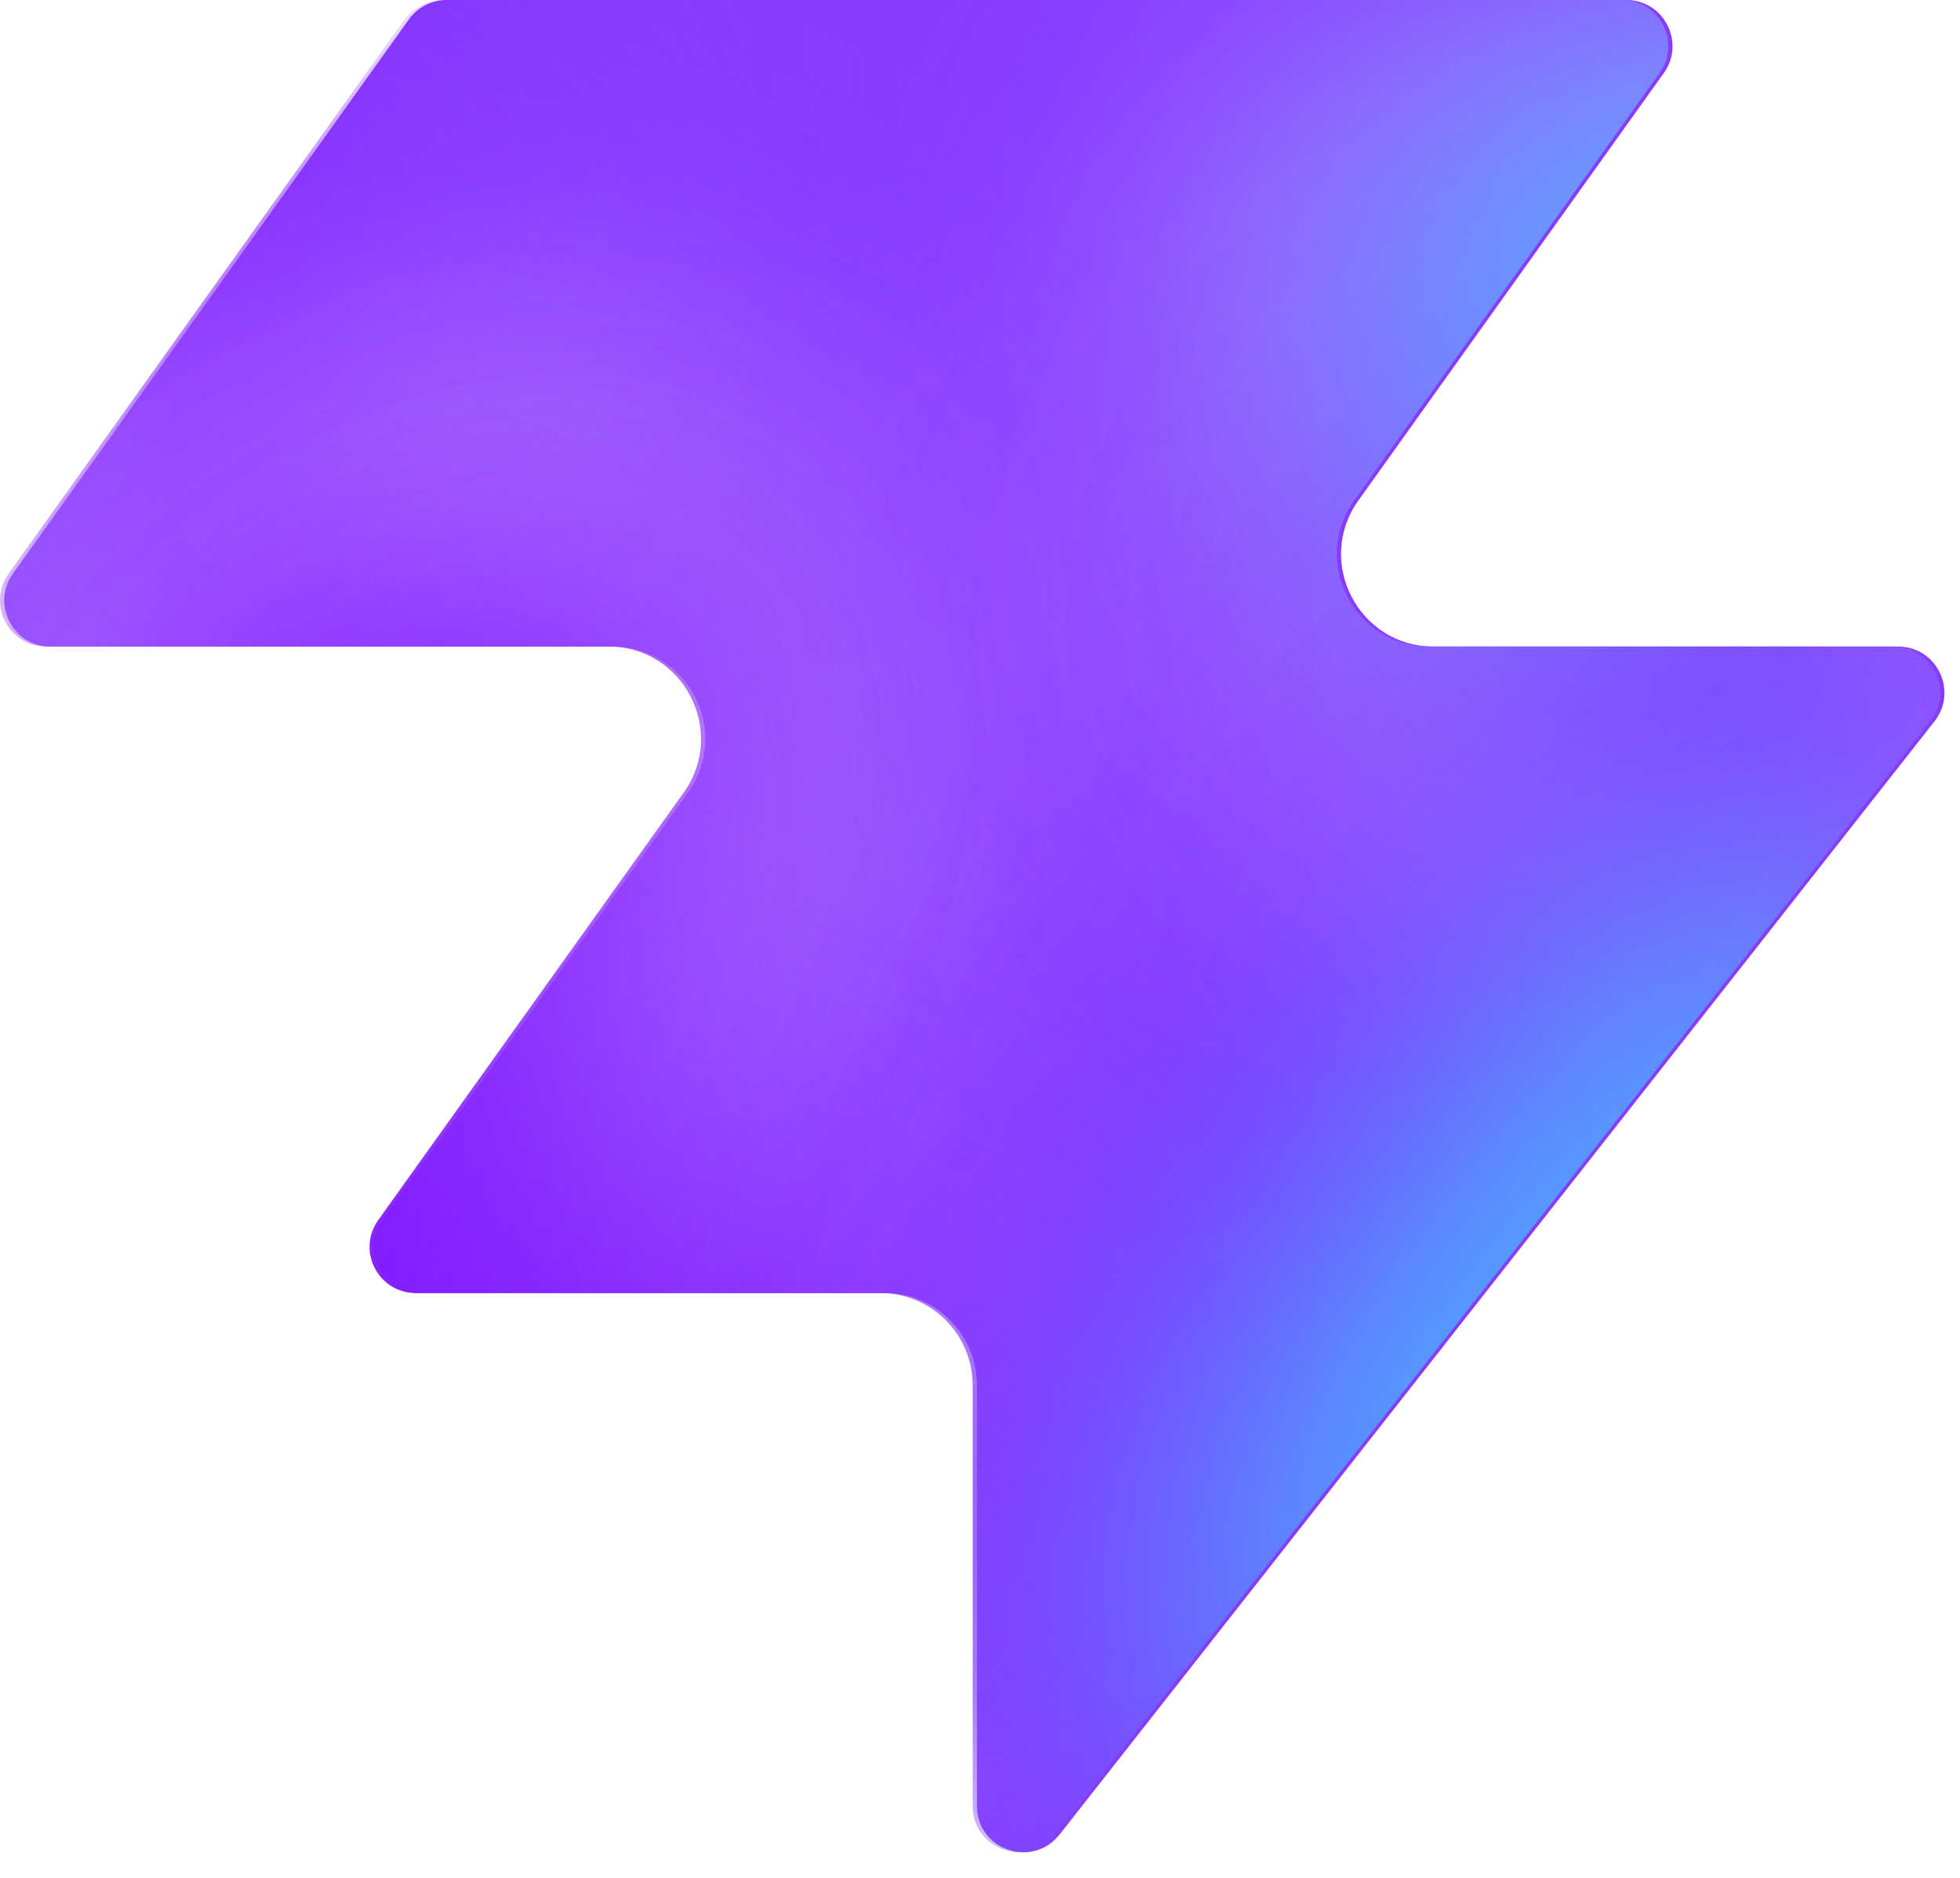
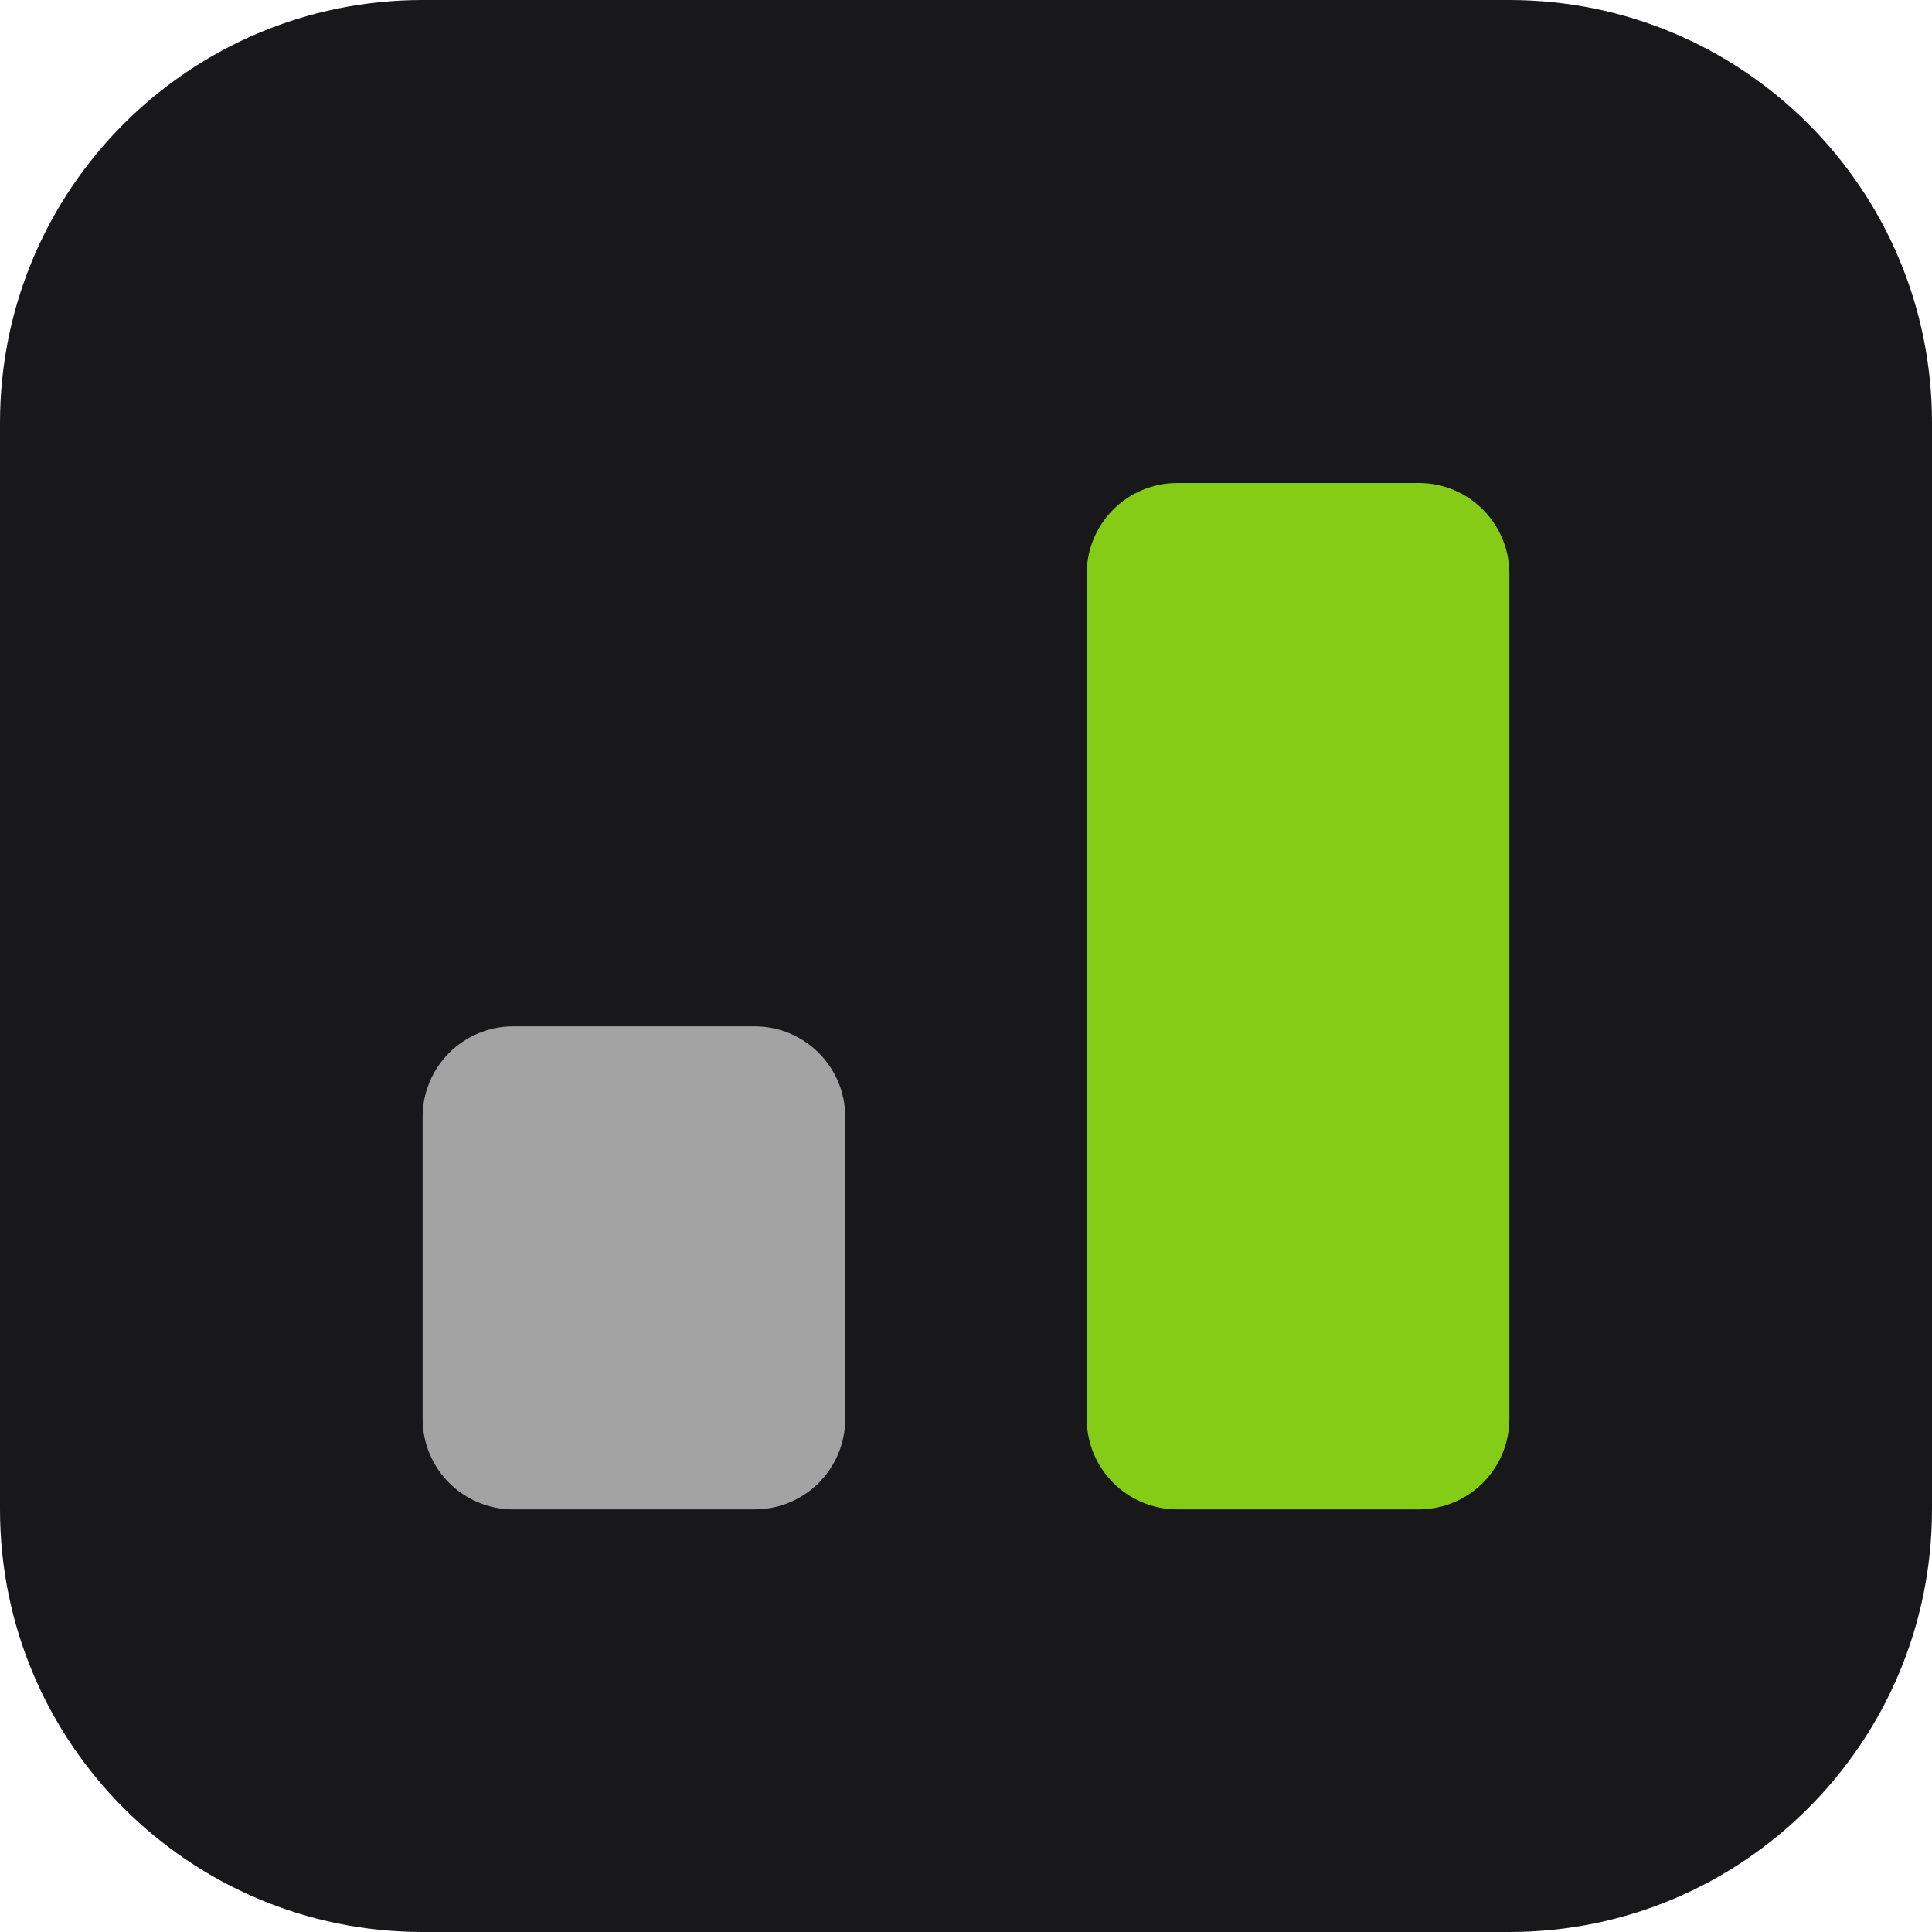
- <svg xmlns="http://www.w3.org/2000/svg" width="48" height="46" fill="none" viewBox="0 0 48 46">
-   <path fill="#863bff" d="M25.946 44.938c-.664.845-2.021.375-2.021-.698V33.937a2.26 2.26 0 0 0-2.262-2.262H10.287c-.92 0-1.456-1.04-.92-1.788l7.48-10.471c1.07-1.497 0-3.578-1.842-3.578H1.237c-.92 0-1.456-1.04-.92-1.788L10.013.474c.214-.297.556-.474.92-.474h28.894c.92 0 1.456 1.04.92 1.788l-7.48 10.471c-1.07 1.498 0 3.579 1.842 3.579h11.377c.943 0 1.473 1.088.89 1.83L25.947 44.94z" style="fill:#863bff;fill:color(display-p3 .525 .23 1);fill-opacity:1" />
-   <mask id="a" width="48" height="46" x="0" y="0" maskUnits="userSpaceOnUse" style="mask-type:alpha">
-     <path fill="#000" d="M25.842 44.938c-.664.844-2.021.375-2.021-.698V33.937a2.26 2.26 0 0 0-2.262-2.262H10.183c-.92 0-1.456-1.04-.92-1.788l7.48-10.471c1.07-1.498 0-3.579-1.842-3.579H1.133c-.92 0-1.456-1.04-.92-1.787L9.91.473c.214-.297.556-.474.92-.474h28.894c.92 0 1.456 1.04.92 1.788l-7.48 10.471c-1.07 1.498 0 3.578 1.842 3.578h11.377c.943 0 1.473 1.088.89 1.832L25.843 44.94z" style="fill:#000;fill-opacity:1" />
-   </mask>
-   <g mask="url(#a)">
-     <g filter="url(#b)">
-       <ellipse cx="5.508" cy="14.704" fill="#ede6ff" rx="5.508" ry="14.704" style="fill:#ede6ff;fill:color(display-p3 .927 .903 1);fill-opacity:1" transform="matrix(.00324 1 1 -.00324 -4.47 31.516)" />
-     </g>
-     <g filter="url(#c)">
-       <ellipse cx="10.399" cy="29.851" fill="#ede6ff" rx="10.399" ry="29.851" style="fill:#ede6ff;fill:color(display-p3 .927 .903 1);fill-opacity:1" transform="matrix(.00324 1 1 -.00324 -39.328 7.883)" />
-     </g>
-     <g filter="url(#d)">
-       <ellipse cx="5.508" cy="30.487" fill="#7e14ff" rx="5.508" ry="30.487" style="fill:#7e14ff;fill:color(display-p3 .492 .077 1);fill-opacity:1" transform="rotate(89.814 -25.913 -14.639)scale(1 -1)" />
-     </g>
-     <g filter="url(#e)">
-       <ellipse cx="5.508" cy="30.599" fill="#7e14ff" rx="5.508" ry="30.599" style="fill:#7e14ff;fill:color(display-p3 .492 .077 1);fill-opacity:1" transform="rotate(89.814 -32.644 -3.334)scale(1 -1)" />
-     </g>
-     <g filter="url(#f)">
-       <ellipse cx="5.508" cy="30.599" fill="#7e14ff" rx="5.508" ry="30.599" style="fill:#7e14ff;fill:color(display-p3 .492 .077 1);fill-opacity:1" transform="matrix(.00324 1 1 -.00324 -34.34 30.47)" />
-     </g>
-     <g filter="url(#g)">
-       <ellipse cx="14.072" cy="22.078" fill="#ede6ff" rx="14.072" ry="22.078" style="fill:#ede6ff;fill:color(display-p3 .927 .903 1);fill-opacity:1" transform="rotate(93.35 24.506 48.493)scale(-1 1)" />
-     </g>
-     <g filter="url(#h)">
-       <ellipse cx="3.47" cy="21.501" fill="#7e14ff" rx="3.47" ry="21.501" style="fill:#7e14ff;fill:color(display-p3 .492 .077 1);fill-opacity:1" transform="rotate(89.009 28.708 47.59)scale(-1 1)" />
-     </g>
-     <g filter="url(#i)">
-       <ellipse cx="3.47" cy="21.501" fill="#7e14ff" rx="3.47" ry="21.501" style="fill:#7e14ff;fill:color(display-p3 .492 .077 1);fill-opacity:1" transform="rotate(89.009 28.708 47.59)scale(-1 1)" />
-     </g>
-     <g filter="url(#j)">
-       <ellipse cx=".387" cy="8.972" fill="#7e14ff" rx="4.407" ry="29.108" style="fill:#7e14ff;fill:color(display-p3 .492 .077 1);fill-opacity:1" transform="rotate(39.51 .387 8.972)" />
-     </g>
-     <g filter="url(#k)">
-       <ellipse cx="47.523" cy="-6.092" fill="#7e14ff" rx="4.407" ry="29.108" style="fill:#7e14ff;fill:color(display-p3 .492 .077 1);fill-opacity:1" transform="rotate(37.892 47.523 -6.092)" />
-     </g>
-     <g filter="url(#l)">
-       <ellipse cx="41.412" cy="6.333" fill="#47bfff" rx="5.971" ry="9.665" style="fill:#47bfff;fill:color(display-p3 .28 .748 1);fill-opacity:1" transform="rotate(37.892 41.412 6.333)" />
-     </g>
-     <g filter="url(#m)">
-       <ellipse cx="-1.879" cy="38.332" fill="#7e14ff" rx="4.407" ry="29.108" style="fill:#7e14ff;fill:color(display-p3 .492 .077 1);fill-opacity:1" transform="rotate(37.892 -1.88 38.332)" />
-     </g>
-     <g filter="url(#n)">
-       <ellipse cx="-1.879" cy="38.332" fill="#7e14ff" rx="4.407" ry="29.108" style="fill:#7e14ff;fill:color(display-p3 .492 .077 1);fill-opacity:1" transform="rotate(37.892 -1.88 38.332)" />
-     </g>
-     <g filter="url(#o)">
-       <ellipse cx="35.651" cy="29.907" fill="#7e14ff" rx="4.407" ry="29.108" style="fill:#7e14ff;fill:color(display-p3 .492 .077 1);fill-opacity:1" transform="rotate(37.892 35.651 29.907)" />
-     </g>
-     <g filter="url(#p)">
-       <ellipse cx="38.418" cy="32.4" fill="#47bfff" rx="5.971" ry="15.297" style="fill:#47bfff;fill:color(display-p3 .28 .748 1);fill-opacity:1" transform="rotate(37.892 38.418 32.4)" />
-     </g>
-   </g>
-   <defs>
-     <filter id="b" width="60.045" height="41.654" x="-19.77" y="16.149" color-interpolation-filters="sRGB" filterUnits="userSpaceOnUse">
-       <feFlood flood-opacity="0" result="BackgroundImageFix" />
-       <feBlend in="SourceGraphic" in2="BackgroundImageFix" result="shape" />
-       <feGaussianBlur result="effect1_foregroundBlur_2002_17158" stdDeviation="7.659" />
-     </filter>
-     <filter id="c" width="90.34" height="51.437" x="-54.613" y="-7.533" color-interpolation-filters="sRGB" filterUnits="userSpaceOnUse">
-       <feFlood flood-opacity="0" result="BackgroundImageFix" />
-       <feBlend in="SourceGraphic" in2="BackgroundImageFix" result="shape" />
-       <feGaussianBlur result="effect1_foregroundBlur_2002_17158" stdDeviation="7.659" />
-     </filter>
-     <filter id="d" width="79.355" height="29.4" x="-49.64" y="2.03" color-interpolation-filters="sRGB" filterUnits="userSpaceOnUse">
-       <feFlood flood-opacity="0" result="BackgroundImageFix" />
-       <feBlend in="SourceGraphic" in2="BackgroundImageFix" result="shape" />
-       <feGaussianBlur result="effect1_foregroundBlur_2002_17158" stdDeviation="4.596" />
-     </filter>
-     <filter id="e" width="79.579" height="29.4" x="-45.045" y="20.029" color-interpolation-filters="sRGB" filterUnits="userSpaceOnUse">
-       <feFlood flood-opacity="0" result="BackgroundImageFix" />
-       <feBlend in="SourceGraphic" in2="BackgroundImageFix" result="shape" />
-       <feGaussianBlur result="effect1_foregroundBlur_2002_17158" stdDeviation="4.596" />
-     </filter>
-     <filter id="f" width="79.579" height="29.4" x="-43.513" y="21.178" color-interpolation-filters="sRGB" filterUnits="userSpaceOnUse">
-       <feFlood flood-opacity="0" result="BackgroundImageFix" />
-       <feBlend in="SourceGraphic" in2="BackgroundImageFix" result="shape" />
-       <feGaussianBlur result="effect1_foregroundBlur_2002_17158" stdDeviation="4.596" />
-     </filter>
-     <filter id="g" width="74.749" height="58.852" x="15.756" y="-17.901" color-interpolation-filters="sRGB" filterUnits="userSpaceOnUse">
-       <feFlood flood-opacity="0" result="BackgroundImageFix" />
-       <feBlend in="SourceGraphic" in2="BackgroundImageFix" result="shape" />
-       <feGaussianBlur result="effect1_foregroundBlur_2002_17158" stdDeviation="7.659" />
-     </filter>
-     <filter id="h" width="61.377" height="25.362" x="23.548" y="2.284" color-interpolation-filters="sRGB" filterUnits="userSpaceOnUse">
-       <feFlood flood-opacity="0" result="BackgroundImageFix" />
-       <feBlend in="SourceGraphic" in2="BackgroundImageFix" result="shape" />
-       <feGaussianBlur result="effect1_foregroundBlur_2002_17158" stdDeviation="4.596" />
-     </filter>
-     <filter id="i" width="61.377" height="25.362" x="23.548" y="2.284" color-interpolation-filters="sRGB" filterUnits="userSpaceOnUse">
-       <feFlood flood-opacity="0" result="BackgroundImageFix" />
-       <feBlend in="SourceGraphic" in2="BackgroundImageFix" result="shape" />
-       <feGaussianBlur result="effect1_foregroundBlur_2002_17158" stdDeviation="4.596" />
-     </filter>
-     <filter id="j" width="56.045" height="63.649" x="-27.636" y="-22.853" color-interpolation-filters="sRGB" filterUnits="userSpaceOnUse">
-       <feFlood flood-opacity="0" result="BackgroundImageFix" />
-       <feBlend in="SourceGraphic" in2="BackgroundImageFix" result="shape" />
-       <feGaussianBlur result="effect1_foregroundBlur_2002_17158" stdDeviation="4.596" />
-     </filter>
-     <filter id="k" width="54.814" height="64.646" x="20.116" y="-38.415" color-interpolation-filters="sRGB" filterUnits="userSpaceOnUse">
-       <feFlood flood-opacity="0" result="BackgroundImageFix" />
-       <feBlend in="SourceGraphic" in2="BackgroundImageFix" result="shape" />
-       <feGaussianBlur result="effect1_foregroundBlur_2002_17158" stdDeviation="4.596" />
-     </filter>
-     <filter id="l" width="33.541" height="35.313" x="24.641" y="-11.323" color-interpolation-filters="sRGB" filterUnits="userSpaceOnUse">
-       <feFlood flood-opacity="0" result="BackgroundImageFix" />
-       <feBlend in="SourceGraphic" in2="BackgroundImageFix" result="shape" />
-       <feGaussianBlur result="effect1_foregroundBlur_2002_17158" stdDeviation="4.596" />
-     </filter>
-     <filter id="m" width="54.814" height="64.646" x="-29.286" y="6.009" color-interpolation-filters="sRGB" filterUnits="userSpaceOnUse">
-       <feFlood flood-opacity="0" result="BackgroundImageFix" />
-       <feBlend in="SourceGraphic" in2="BackgroundImageFix" result="shape" />
-       <feGaussianBlur result="effect1_foregroundBlur_2002_17158" stdDeviation="4.596" />
-     </filter>
-     <filter id="n" width="54.814" height="64.646" x="-29.286" y="6.009" color-interpolation-filters="sRGB" filterUnits="userSpaceOnUse">
-       <feFlood flood-opacity="0" result="BackgroundImageFix" />
-       <feBlend in="SourceGraphic" in2="BackgroundImageFix" result="shape" />
-       <feGaussianBlur result="effect1_foregroundBlur_2002_17158" stdDeviation="4.596" />
-     </filter>
-     <filter id="o" width="54.814" height="64.646" x="8.244" y="-2.416" color-interpolation-filters="sRGB" filterUnits="userSpaceOnUse">
-       <feFlood flood-opacity="0" result="BackgroundImageFix" />
-       <feBlend in="SourceGraphic" in2="BackgroundImageFix" result="shape" />
-       <feGaussianBlur result="effect1_foregroundBlur_2002_17158" stdDeviation="4.596" />
-     </filter>
-     <filter id="p" width="39.409" height="43.623" x="18.713" y="10.588" color-interpolation-filters="sRGB" filterUnits="userSpaceOnUse">
-       <feFlood flood-opacity="0" result="BackgroundImageFix" />
-       <feBlend in="SourceGraphic" in2="BackgroundImageFix" result="shape" />
-       <feGaussianBlur result="effect1_foregroundBlur_2002_17158" stdDeviation="4.596" />
-     </filter>
-   </defs>
+ <svg xmlns="http://www.w3.org/2000/svg" viewBox="0 0 32 32" role="img" aria-label="Negative Split">
+   <rect width="32" height="32" rx="7" fill="#18181b" />
+   <rect x="7" y="17" width="7" height="8" rx="1.5" fill="#a3a3a3" />
+   <rect x="18" y="8" width="7" height="17" rx="1.5" fill="#84cc16" />
</svg>
